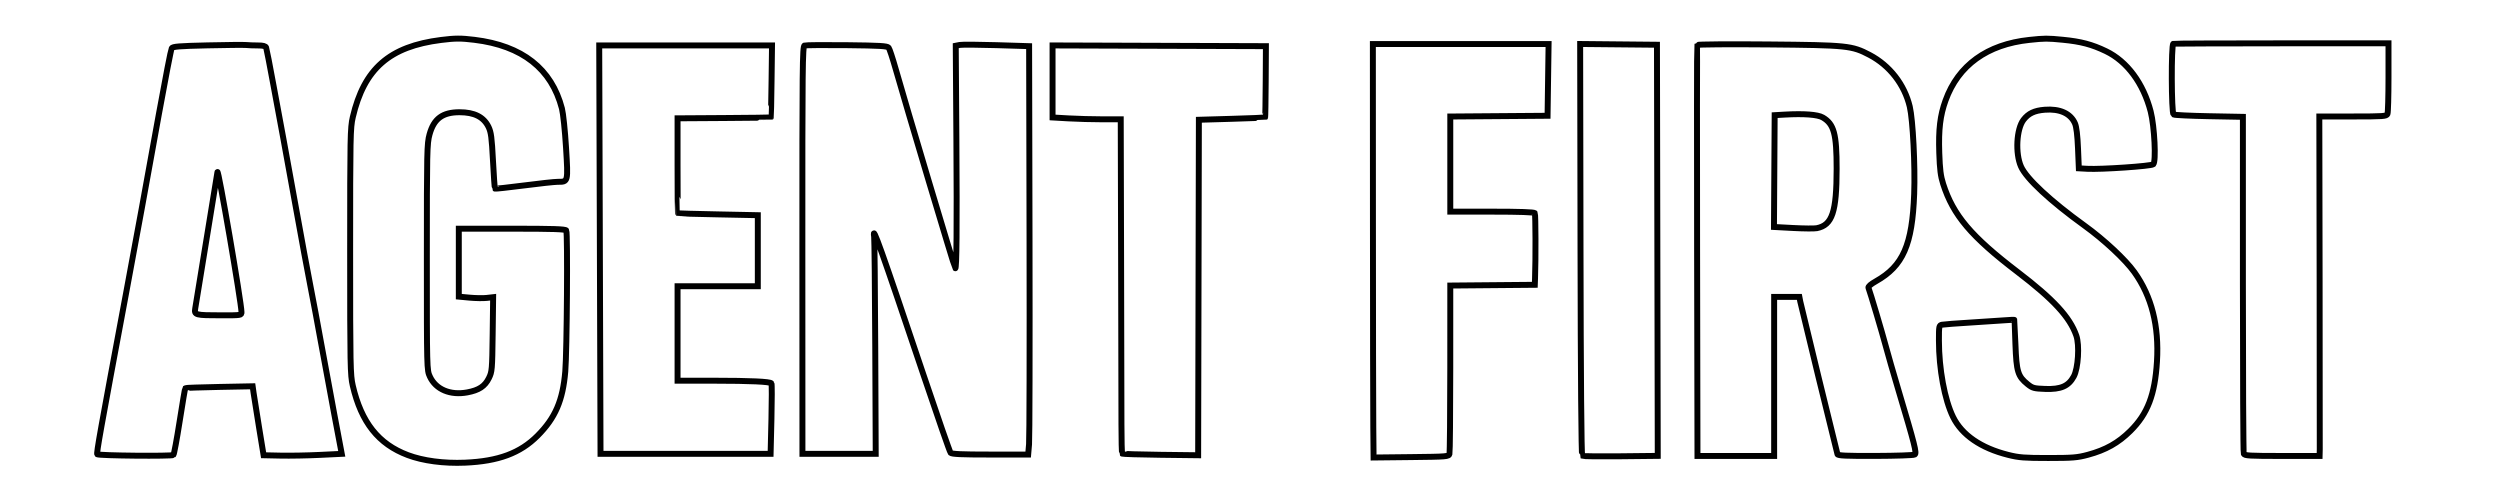
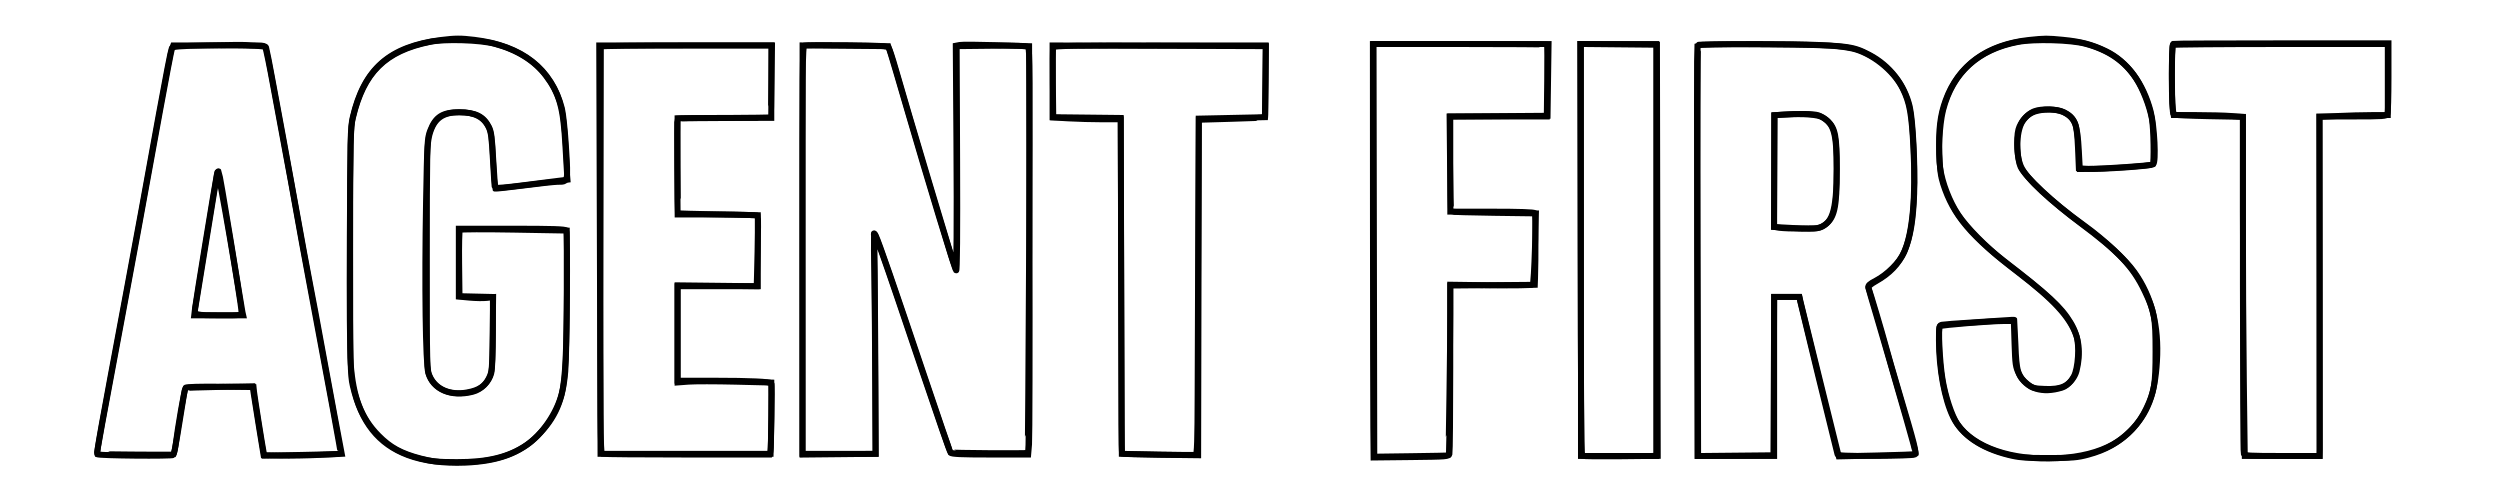
<svg xmlns="http://www.w3.org/2000/svg" width="720" height="144" viewBox="0 0 1760 352" version="1.1">
  <path fill-opacity="0.373" d="M 310.500 28.134 C 274.188 32.706, 256.322 48.338, 248.364 82.500 C 246.621 89.979, 246.500 96.137, 246.500 177 C 246.500 257.701, 246.624 264.036, 248.355 271.500 C 254.356 297.382, 266.418 312.602, 287.098 320.384 C 297.840 324.427, 312.395 326.353, 327.403 325.717 C 350.875 324.723, 366.233 319.015, 378.453 306.742 C 390.965 294.176, 396.220 281.984, 397.957 261.500 C 399.118 247.800, 399.707 163.953, 398.654 162.250 C 398.059 161.286, 389.309 161, 360.441 161 L 323 161 323 184.915 L 323 208.829 330.561 209.538 C 334.719 209.928, 340.157 210.017, 342.646 209.736 L 347.169 209.227 346.835 235.363 C 346.515 260.332, 346.396 261.711, 344.179 266.212 C 341.350 271.955, 337.159 274.720, 328.973 276.242 C 316.970 278.474, 306.830 274.189, 302.631 265.108 C 300.513 260.528, 300.500 260.023, 300.500 181 C 300.500 106.129, 300.610 101.101, 302.390 94.643 C 305.456 83.520, 311.545 79.011, 323.500 79.011 C 333.969 79.011, 340.534 82.340, 343.939 89.375 C 345.719 93.050, 346.208 96.775, 347.055 113.064 C 347.607 123.694, 348.233 132.566, 348.445 132.779 C 348.658 132.991, 357.791 132.003, 368.742 130.583 C 379.692 129.162, 390.444 128, 392.635 128 C 400.043 128, 399.967 128.310, 398.492 104 C 397.770 92.114, 396.479 79.773, 395.605 76.401 C 388.342 48.392, 367.661 32.148, 334.026 28.036 C 324.433 26.863, 320.465 26.880, 310.500 28.134 M 1428.678 28.092 C 1398.970 31.229, 1378.610 45.928, 1369.683 70.683 C 1365.853 81.305, 1364.687 91.024, 1365.246 107.679 C 1365.636 119.289, 1366.229 124.017, 1367.987 129.500 C 1375.070 151.597, 1387.633 166.442, 1420.482 191.530 C 1445.696 210.787, 1457.169 223.226, 1461.712 236.231 C 1464.075 242.995, 1463.061 259.339, 1459.922 265.074 C 1456.199 271.878, 1450.858 274.201, 1439.841 273.808 C 1431.903 273.526, 1430.869 273.246, 1427.412 270.447 C 1420.560 264.898, 1419.581 261.696, 1418.872 242.500 C 1418.527 233.150, 1418.190 225.375, 1418.122 225.222 C 1418.055 225.069, 1415.188 225.172, 1411.750 225.451 C 1408.313 225.730, 1397.400 226.450, 1387.500 227.050 C 1377.600 227.651, 1368.487 228.344, 1367.250 228.590 C 1365.084 229.021, 1365 229.439, 1365.003 239.769 C 1365.008 259.777, 1369.023 281.446, 1374.973 293.576 C 1381.170 306.208, 1394.537 315.407, 1413.699 320.227 C 1421.291 322.137, 1425.178 322.440, 1442 322.435 C 1459.195 322.431, 1462.505 322.159, 1470 320.134 C 1482.417 316.779, 1491.262 311.807, 1499.734 303.419 C 1511.946 291.330, 1517.074 277.966, 1518.505 254.500 C 1520.033 229.443, 1514.764 208.611, 1502.592 191.589 C 1496.297 182.786, 1481.320 168.810, 1467.500 158.843 C 1443.498 141.531, 1426.555 125.770, 1422.783 117.243 C 1418.675 107.955, 1419.591 90.847, 1424.545 84.352 C 1427.985 79.842, 1432.209 77.832, 1439.455 77.257 C 1450.126 76.410, 1457.736 79.855, 1460.792 86.918 C 1461.822 89.296, 1462.537 95.206, 1462.921 104.500 L 1463.500 118.500 1469.500 118.832 C 1479.091 119.363, 1514.333 116.966, 1515.888 115.677 C 1517.990 113.934, 1516.772 88.951, 1514.075 78.500 C 1508.964 58.686, 1497.449 43.153, 1482.577 36.011 C 1472.710 31.272, 1465.032 29.243, 1452.260 28.001 C 1441.253 26.930, 1439.620 26.937, 1428.678 28.092 M 1530.009 30.833 C 1528.473 31.341, 1528.649 79.665, 1530.190 80.617 C 1530.845 81.022, 1542.095 81.558, 1555.190 81.809 L 1579 82.266 1579 200.051 C 1579 264.833, 1579.273 318.548, 1579.607 319.418 C 1580.139 320.805, 1583.463 321, 1606.607 321 L 1633 321 1633.111 316.250 C 1633.171 313.637, 1633.128 259.863, 1633.013 196.750 L 1632.805 82 1656.434 82 C 1677.997 82, 1680.126 81.847, 1680.781 80.250 C 1681.177 79.287, 1681.500 67.700, 1681.500 54.500 L 1681.500 30.500 1606.259 30.500 C 1564.876 30.500, 1530.564 30.650, 1530.009 30.833 M 146.108 31.941 C 125.884 32.404, 121.569 32.756, 120.857 34 C 120.385 34.825, 116.362 55.525, 111.917 80 C 107.472 104.475, 102.039 134.400, 99.844 146.500 C 97.649 158.600, 92.487 186.500, 88.373 208.500 C 70.670 303.163, 67.812 319.145, 68.469 319.804 C 69.462 320.799, 121.112 321.289, 122.082 320.312 C 122.526 319.866, 124.507 309.169, 126.485 296.542 C 128.463 283.916, 130.243 273.424, 130.439 273.228 C 130.635 273.031, 141.387 272.661, 154.332 272.404 L 177.868 271.938 178.539 276.719 C 178.908 279.349, 180.642 290.275, 182.392 301 L 185.575 320.500 197.538 320.754 C 204.117 320.893, 216.496 320.668, 225.047 320.254 L 240.594 319.500 235.308 291.500 C 232.401 276.100, 228.197 253.375, 225.966 241 C 223.735 228.625, 220.360 210.625, 218.465 201 C 216.570 191.375, 212.075 167.075, 208.476 147 C 204.877 126.925, 200.866 104.875, 199.564 98 C 198.261 91.125, 195.112 74.137, 192.566 60.250 C 190.020 46.362, 187.678 34.325, 187.362 33.500 C 186.951 32.429, 185.278 32, 181.518 32 C 178.621 32, 174.956 31.861, 173.375 31.691 C 171.794 31.521, 159.524 31.633, 146.108 31.941 M 566.366 32.045 C 564.977 32.534, 564.822 47.402, 564.867 176.045 L 564.917 319.500 590.709 319.500 L 616.500 319.500 616.180 244.500 C 616.005 203.250, 615.648 168.150, 615.387 166.500 C 613.941 157.345, 619.799 173.769, 650.166 264 C 660.069 293.425, 668.638 318.063, 669.208 318.750 C 669.990 319.693, 676.823 320, 697.037 320 L 723.829 320 724.453 312.750 C 724.796 308.762, 724.947 244.075, 724.789 169 L 724.500 32.500 701.500 31.793 C 688.850 31.405, 677.229 31.335, 675.676 31.639 L 672.852 32.191 673.298 98.846 C 673.707 160.012, 673.447 189.780, 672.510 188.843 C 671.921 188.255, 637.757 73.994, 630.473 48.253 C 628.412 40.967, 626.224 34.356, 625.612 33.561 C 624.699 32.376, 619.429 32.062, 596.207 31.809 C 580.646 31.639, 567.218 31.745, 566.366 32.045 M 966.547 155.251 C 966.572 223.588, 966.685 289.082, 966.797 300.794 L 967 322.087 993.446 321.794 C 1018.918 321.511, 1019.912 321.426, 1020.432 319.500 C 1020.729 318.400, 1020.979 291.294, 1020.986 259.265 L 1021 201.030 1050.750 200.765 L 1080.500 200.500 1080.665 196 C 1081.163 182.420, 1081.061 150.909, 1080.517 150.027 C 1080.106 149.362, 1069.512 149, 1050.441 149 L 1021 149 1021 115.513 L 1021 82.026 1055.242 81.763 L 1089.485 81.500 1089.845 56.250 L 1090.205 31 1028.352 31.001 L 966.500 31.001 966.547 155.251 M 1112.679 175.654 C 1112.833 264.266, 1113.293 320.564, 1113.867 320.919 C 1114.382 321.239, 1126.561 321.373, 1140.931 321.217 L 1167.058 320.935 1166.779 176.217 L 1166.500 31.500 1139.464 31.234 L 1112.429 30.969 1112.679 175.654 M 1194.859 31.670 C 1194.661 32.126, 1194.617 97.412, 1194.760 176.750 L 1195.020 321 1222.010 321 L 1249 321 1249 265 L 1249 209 1257.875 209 L 1266.750 209 1267.373 212.250 C 1267.917 215.084, 1292.622 316.409, 1293.590 319.775 C 1293.876 320.770, 1299.744 321.032, 1320.262 320.968 C 1334.730 320.922, 1347.194 320.498, 1347.959 320.025 C 1349.512 319.065, 1348.065 313.333, 1336.467 274.500 C 1333.017 262.950, 1329.001 249, 1327.542 243.500 C 1325.141 234.447, 1316.664 205.894, 1315.400 202.600 C 1315.072 201.744, 1316.977 200.075, 1320.646 198.005 C 1339.801 187.194, 1346.255 172.457, 1347.582 136.500 C 1348.315 116.630, 1346.678 84.291, 1344.471 75.053 C 1340.753 59.486, 1330.355 46.113, 1316.177 38.663 C 1303.729 32.121, 1300.544 31.792, 1244.859 31.288 C 1217.556 31.041, 1195.056 31.213, 1194.859 31.670 M 422.308 175.750 L 422.762 319.500 482.631 319.500 L 542.500 319.500 543.091 295 C 543.417 281.525, 543.417 270.215, 543.091 269.867 C 541.963 268.658, 528.364 268.035, 502.750 268.018 L 477 268 477 234.750 L 477 201.500 505.250 201.500 L 533.500 201.500 533.500 176.500 L 533.500 151.500 505.500 150.929 C 490.100 150.615, 477.387 150.278, 477.250 150.179 C 477.113 150.081, 477 134.992, 477 116.649 L 477 83.298 509.726 83.089 C 527.726 82.974, 542.540 82.793, 542.647 82.686 C 542.754 82.579, 542.989 71.131, 543.171 57.245 L 543.500 31.998 482.677 31.999 L 421.854 32 422.308 175.750 M 741 57.341 L 741 82.694 752.250 83.343 C 758.438 83.699, 769.237 83.993, 776.250 83.995 L 789 84 789.250 181.250 C 789.388 234.738, 789.500 287.572, 789.500 298.661 C 789.500 309.749, 789.731 319.055, 790.013 319.340 C 790.295 319.626, 802.445 320.003, 817.013 320.180 L 843.500 320.500 843.754 202.409 L 844.008 84.318 867.185 83.645 C 879.932 83.274, 890.484 82.849, 890.634 82.700 C 890.783 82.550, 890.971 71.194, 891.053 57.464 L 891.200 32.500 816.100 32.244 L 741 31.987 741 57.341 M 1256.431 80.677 L 1249.361 81.080 1249.118 120.434 L 1248.875 159.788 1262.455 160.516 C 1269.924 160.916, 1277.375 160.975, 1279.013 160.647 C 1289.940 158.462, 1292.979 149.363, 1292.992 118.799 C 1293.003 94.202, 1291.139 87.321, 1283.211 82.691 C 1279.691 80.635, 1269.965 79.904, 1256.431 80.677 M 153.079 121.198 C 153.036 121.582, 149.629 142.507, 145.509 167.698 C 141.389 192.889, 137.760 215.127, 137.444 217.116 C 136.701 221.792, 137.367 221.969, 155.750 221.986 C 169.865 222, 170 221.979, 170.001 219.750 C 170.004 213.396, 153.513 117.357, 153.079 121.198" fill="none" stroke="black" stroke-width=".33%" />
+   <path fill-opacity="0.931" d="M 302.633 29.495 C 271.085 36.028, 255.983 50.952, 248.401 83.090 C 246.837 89.720, 246.612 98.498, 246.269 166.444 C 246.038 212.108, 246.288 247.794, 246.897 255.944 C 248.676 279.766, 254.285 294.287, 266.470 306.611 C 274.801 315.037, 282.262 319.122, 295.922 322.737 C 304.208 324.929, 307.659 325.277, 321.500 325.319 C 343.312 325.384, 357.834 321.864, 370.536 313.432 C 381.390 306.228, 391.879 291.048, 395.384 277.472 C 397.976 267.429, 398.995 246.552, 398.998 203.412 L 399 162.324 361.792 161.670 C 341.327 161.311, 324.219 161.381, 323.773 161.827 C 323.327 162.273, 323.083 172.957, 323.231 185.569 L 323.500 208.500 335.250 208.782 L 347 209.063 347 233.589 C 347 248.864, 346.563 259.850, 345.841 262.716 C 344.300 268.838, 338.838 274.300, 332.716 275.841 C 317.502 279.672, 304.807 274.250, 301.510 262.515 C 299.595 255.696, 298.872 201.141, 299.920 142.500 C 300.681 99.979, 300.843 97.193, 302.865 91.934 C 306.642 82.114, 311.626 78.972, 323.315 79.044 C 334.883 79.115, 340.337 81.824, 344.218 89.429 C 345.876 92.677, 346.400 96.663, 347.241 112.429 C 347.801 122.918, 348.538 131.805, 348.880 132.178 C 349.221 132.551, 357.600 131.810, 367.500 130.530 C 377.400 129.251, 388.650 127.821, 392.500 127.352 L 399.500 126.500 399.252 123.500 C 399.115 121.850, 398.551 112.128, 397.998 101.896 C 396.591 75.845, 393.799 65.912, 384.355 53.354 C 376.434 42.821, 364.038 35.074, 348.378 30.868 C 338.118 28.112, 312.956 27.357, 302.633 29.495 M 1420.644 29.536 C 1392.645 34.817, 1374.677 51.168, 1367.938 77.500 C 1365.379 87.503, 1364.363 107.634, 1365.881 118.290 C 1367.364 128.700, 1372.457 141.906, 1378.510 151.035 C 1384.517 160.094, 1398.325 174.091, 1410.500 183.462 C 1441.964 207.678, 1451.172 216.196, 1457.708 227.133 C 1463.722 237.196, 1465.102 248.518, 1461.870 261.263 C 1460.652 266.065, 1455.819 271.589, 1451.700 272.885 C 1437.751 277.276, 1426.511 273.698, 1421.341 263.219 C 1418.954 258.383, 1418.693 256.596, 1418.226 241.969 L 1417.716 226 1410.608 226.006 C 1401.451 226.015, 1367.126 228.804, 1365.754 229.652 C 1364.361 230.513, 1365.507 254.393, 1367.545 266.973 C 1369.471 278.857, 1374.108 292.843, 1377.995 298.493 C 1389.464 315.163, 1416.351 324.333, 1448.610 322.578 C 1480.399 320.848, 1500.459 309.587, 1510.965 287.574 C 1516.672 275.616, 1517.486 270.617, 1517.493 247.500 C 1517.501 223.624, 1516.735 219.326, 1509.936 205.064 C 1501.645 187.675, 1491.866 177.321, 1464.500 156.952 C 1444.918 142.378, 1425.593 124.238, 1422.469 117.500 C 1420.174 112.549, 1419.286 97.354, 1420.935 91.237 C 1422.341 86.022, 1427.103 80.402, 1431.767 78.453 C 1436.949 76.288, 1448.225 76.564, 1452.945 78.972 C 1460.893 83.027, 1462.492 87.153, 1463.517 106.250 L 1464.201 119 1470.851 118.937 C 1481.216 118.838, 1514.844 116.489, 1515.516 115.817 C 1516.563 114.771, 1516.145 90.315, 1514.971 83.838 C 1513.310 74.682, 1508.581 62.531, 1503.853 55.275 C 1495.936 43.122, 1484.242 35.119, 1468.118 30.819 C 1457.885 28.089, 1432.022 27.391, 1420.644 29.536 M 967.247 176.250 L 967.500 321.500 993.500 321.146 C 1007.800 320.951, 1019.552 320.726, 1019.615 320.646 C 1019.875 320.314, 1020.986 239.940, 1020.993 220.965 L 1021 200.429 1049.578 200.836 C 1065.296 201.060, 1078.544 200.851, 1079.017 200.372 C 1079.490 199.892, 1080.196 188.416, 1080.586 174.870 L 1081.295 150.240 1051.704 149.843 C 1035.429 149.625, 1021.896 149.230, 1021.631 148.964 C 1021.366 148.699, 1021.003 133.523, 1020.824 115.240 L 1020.500 81.999 1054.717 81.999 L 1088.933 82 1089.217 56.915 C 1089.372 43.119, 1089.313 31.644, 1089.083 31.415 C 1088.854 31.187, 1061.290 31, 1027.830 31 L 966.993 31 967.247 176.250 M 1113 176 L 1113 321 1139.500 321 L 1166 321 1166 176 L 1166 31 1139.500 31 L 1113 31 1113 176 M 1195.478 32.036 C 1195.125 32.606, 1194.982 97.863, 1195.158 177.052 L 1195.478 321.032 1221.989 320.766 L 1248.500 320.500 1248.758 264.750 L 1249.017 209 1257.890 209 L 1266.763 209 1267.774 213.250 C 1268.331 215.588, 1274.569 240.857, 1281.636 269.405 L 1294.486 321.309 1321.391 320.674 C 1336.188 320.324, 1348.478 319.855, 1348.701 319.633 C 1348.923 319.410, 1345.935 308.264, 1342.061 294.864 C 1338.186 281.464, 1332.955 263.300, 1330.437 254.500 C 1327.919 245.700, 1323.578 230.850, 1320.792 221.500 C 1318.005 212.150, 1315.538 203.600, 1315.309 202.500 C 1314.978 200.912, 1316.080 199.885, 1320.661 197.515 C 1328.451 193.484, 1337.442 184.515, 1340.385 177.839 C 1346.436 164.113, 1348.774 138.564, 1347.070 104.762 C 1345.839 80.322, 1344.415 72.323, 1339.528 62.392 C 1333.153 49.434, 1317.136 36.855, 1303.438 34.047 C 1292.279 31.760, 1275.701 31, 1236.953 31 C 1209.859 31, 1195.903 31.349, 1195.478 32.036 M 1529.667 31.667 C 1528.817 32.517, 1528.791 70.194, 1529.636 76.360 L 1530.272 81 1546.386 81.006 C 1555.249 81.009, 1566.213 81.301, 1570.750 81.654 L 1579 82.296 1579 148.984 C 1579 185.662, 1579.299 239.370, 1579.664 268.335 L 1580.327 321 1606.664 321 L 1633 321 1633 201.654 L 1633 82.309 1645.750 81.658 C 1652.763 81.301, 1663.563 81.006, 1669.750 81.004 L 1681 81 1681 56 L 1681 31 1605.667 31 C 1564.233 31, 1530.033 31.300, 1529.667 31.667 M 121.077 34.298 C 120.596 35.561, 116.805 55.249, 112.652 78.048 C 98.115 157.847, 91.879 191.756, 85.905 223.500 C 72.956 292.301, 68 319.333, 68.282 319.615 C 68.513 319.846, 116.944 320.238, 121.635 320.046 C 122.259 320.021, 123.091 317.413, 123.483 314.250 C 125.225 300.209, 129.839 273.761, 130.695 272.905 C 131.247 272.353, 141.345 272.074, 155.069 272.231 L 178.500 272.500 178.802 275.500 C 179.143 278.883, 184.724 314.078, 185.561 318.126 L 186.105 320.753 212.802 320.248 C 227.486 319.970, 239.654 319.610, 239.842 319.447 C 240.151 319.178, 232.364 276.713, 217.481 197.500 C 214.485 181.550, 210.423 159.275, 208.454 148 C 206.486 136.725, 203.152 118.500, 201.044 107.500 C 198.936 96.500, 195.058 75.575, 192.425 61 C 189.793 46.425, 187.215 33.938, 186.697 33.250 C 185.978 32.296, 178.206 32, 153.853 32 L 121.950 32 121.077 34.298 M 422.993 32.750 C 422.990 33.163, 422.877 97.733, 422.743 176.239 C 422.542 294.352, 422.730 319.066, 423.832 319.489 C 424.564 319.770, 451.399 320, 483.465 320 L 541.767 320 542.370 317.750 C 542.701 316.512, 542.979 305.110, 542.986 292.410 L 543 269.320 517.750 268.712 C 503.863 268.378, 489.012 268.365, 484.750 268.684 L 477 269.264 477 235.061 L 477 200.859 504.850 201.179 L 532.700 201.500 533.378 177.200 C 533.751 163.835, 533.792 152.473, 533.469 151.950 C 533.121 151.387, 521.524 151, 504.967 151 L 477.052 151 476.776 117.416 C 476.624 98.944, 476.687 83.644, 476.917 83.416 C 477.146 83.187, 492.108 83, 510.167 83 L 543 83 543 57.500 L 543 32 483 32 C 450 32, 422.997 32.337, 422.993 32.750 M 565 176.002 L 565 320.034 590.680 319.767 L 616.359 319.500 616.173 271.500 C 616.070 245.100, 615.764 209.775, 615.492 193 C 615.028 164.345, 615.096 162.712, 616.615 166 C 618.897 170.937, 629.257 200.905, 650.407 263.748 C 660.448 293.585, 668.875 318.209, 669.135 318.468 C 669.649 318.983, 723.036 319.321, 723.483 318.813 C 723.634 318.641, 724.083 254.581, 724.481 176.457 C 725.116 51.820, 725.024 34.265, 723.728 33.189 C 722.631 32.279, 715.982 32.033, 697.876 32.232 L 673.500 32.500 673.818 112 C 674.029 164.708, 673.802 191.163, 673.142 190.500 C 672.102 189.454, 653.692 128.927, 638.012 75 C 632.975 57.675, 628.061 41.025, 627.094 38 L 625.334 32.500 595.167 32.235 L 565 31.971 565 176.002 M 741.450 33.270 C 741.182 33.968, 741.084 45.331, 741.231 58.520 L 741.500 82.500 765.250 82.768 L 789 83.036 789.039 99.268 C 789.060 108.196, 789.230 161.400, 789.416 217.500 L 789.755 319.500 815.127 320.006 C 829.082 320.284, 841.063 320.348, 841.750 320.149 C 842.722 319.867, 843.027 310.313, 843.122 277.143 C 843.188 253.689, 843.386 200.525, 843.560 159 L 843.877 83.500 867.188 83 L 890.500 82.500 890.767 57.250 L 891.034 32 816.486 32 C 757.150 32, 741.838 32.259, 741.450 33.270 M 1254.250 80.737 L 1249 81.105 1249 120.421 L 1249 159.738 1252.750 160.358 C 1254.813 160.699, 1261.946 160.983, 1268.602 160.989 C 1279.512 160.999, 1281.034 160.778, 1284.048 158.747 C 1291.563 153.682, 1293.117 146.912, 1293.122 119.222 C 1293.126 95.801, 1292.114 90.387, 1286.791 85.370 C 1284.981 83.664, 1281.970 81.758, 1280.101 81.134 C 1276.907 80.068, 1266.167 79.904, 1254.250 80.737 M 152.607 123.188 C 151.338 129.483, 137.971 211.395, 137.349 216.689 L 136.725 222 153.971 222 L 171.217 222 170.712 219.750 C 170.435 218.512, 166.710 195.900, 162.435 169.500 C 158.160 143.100, 154.350 121.134, 153.969 120.688 C 153.587 120.241, 152.975 121.366, 152.607 123.188" fill="none" stroke="black" stroke-width=".33%" />
</svg>
